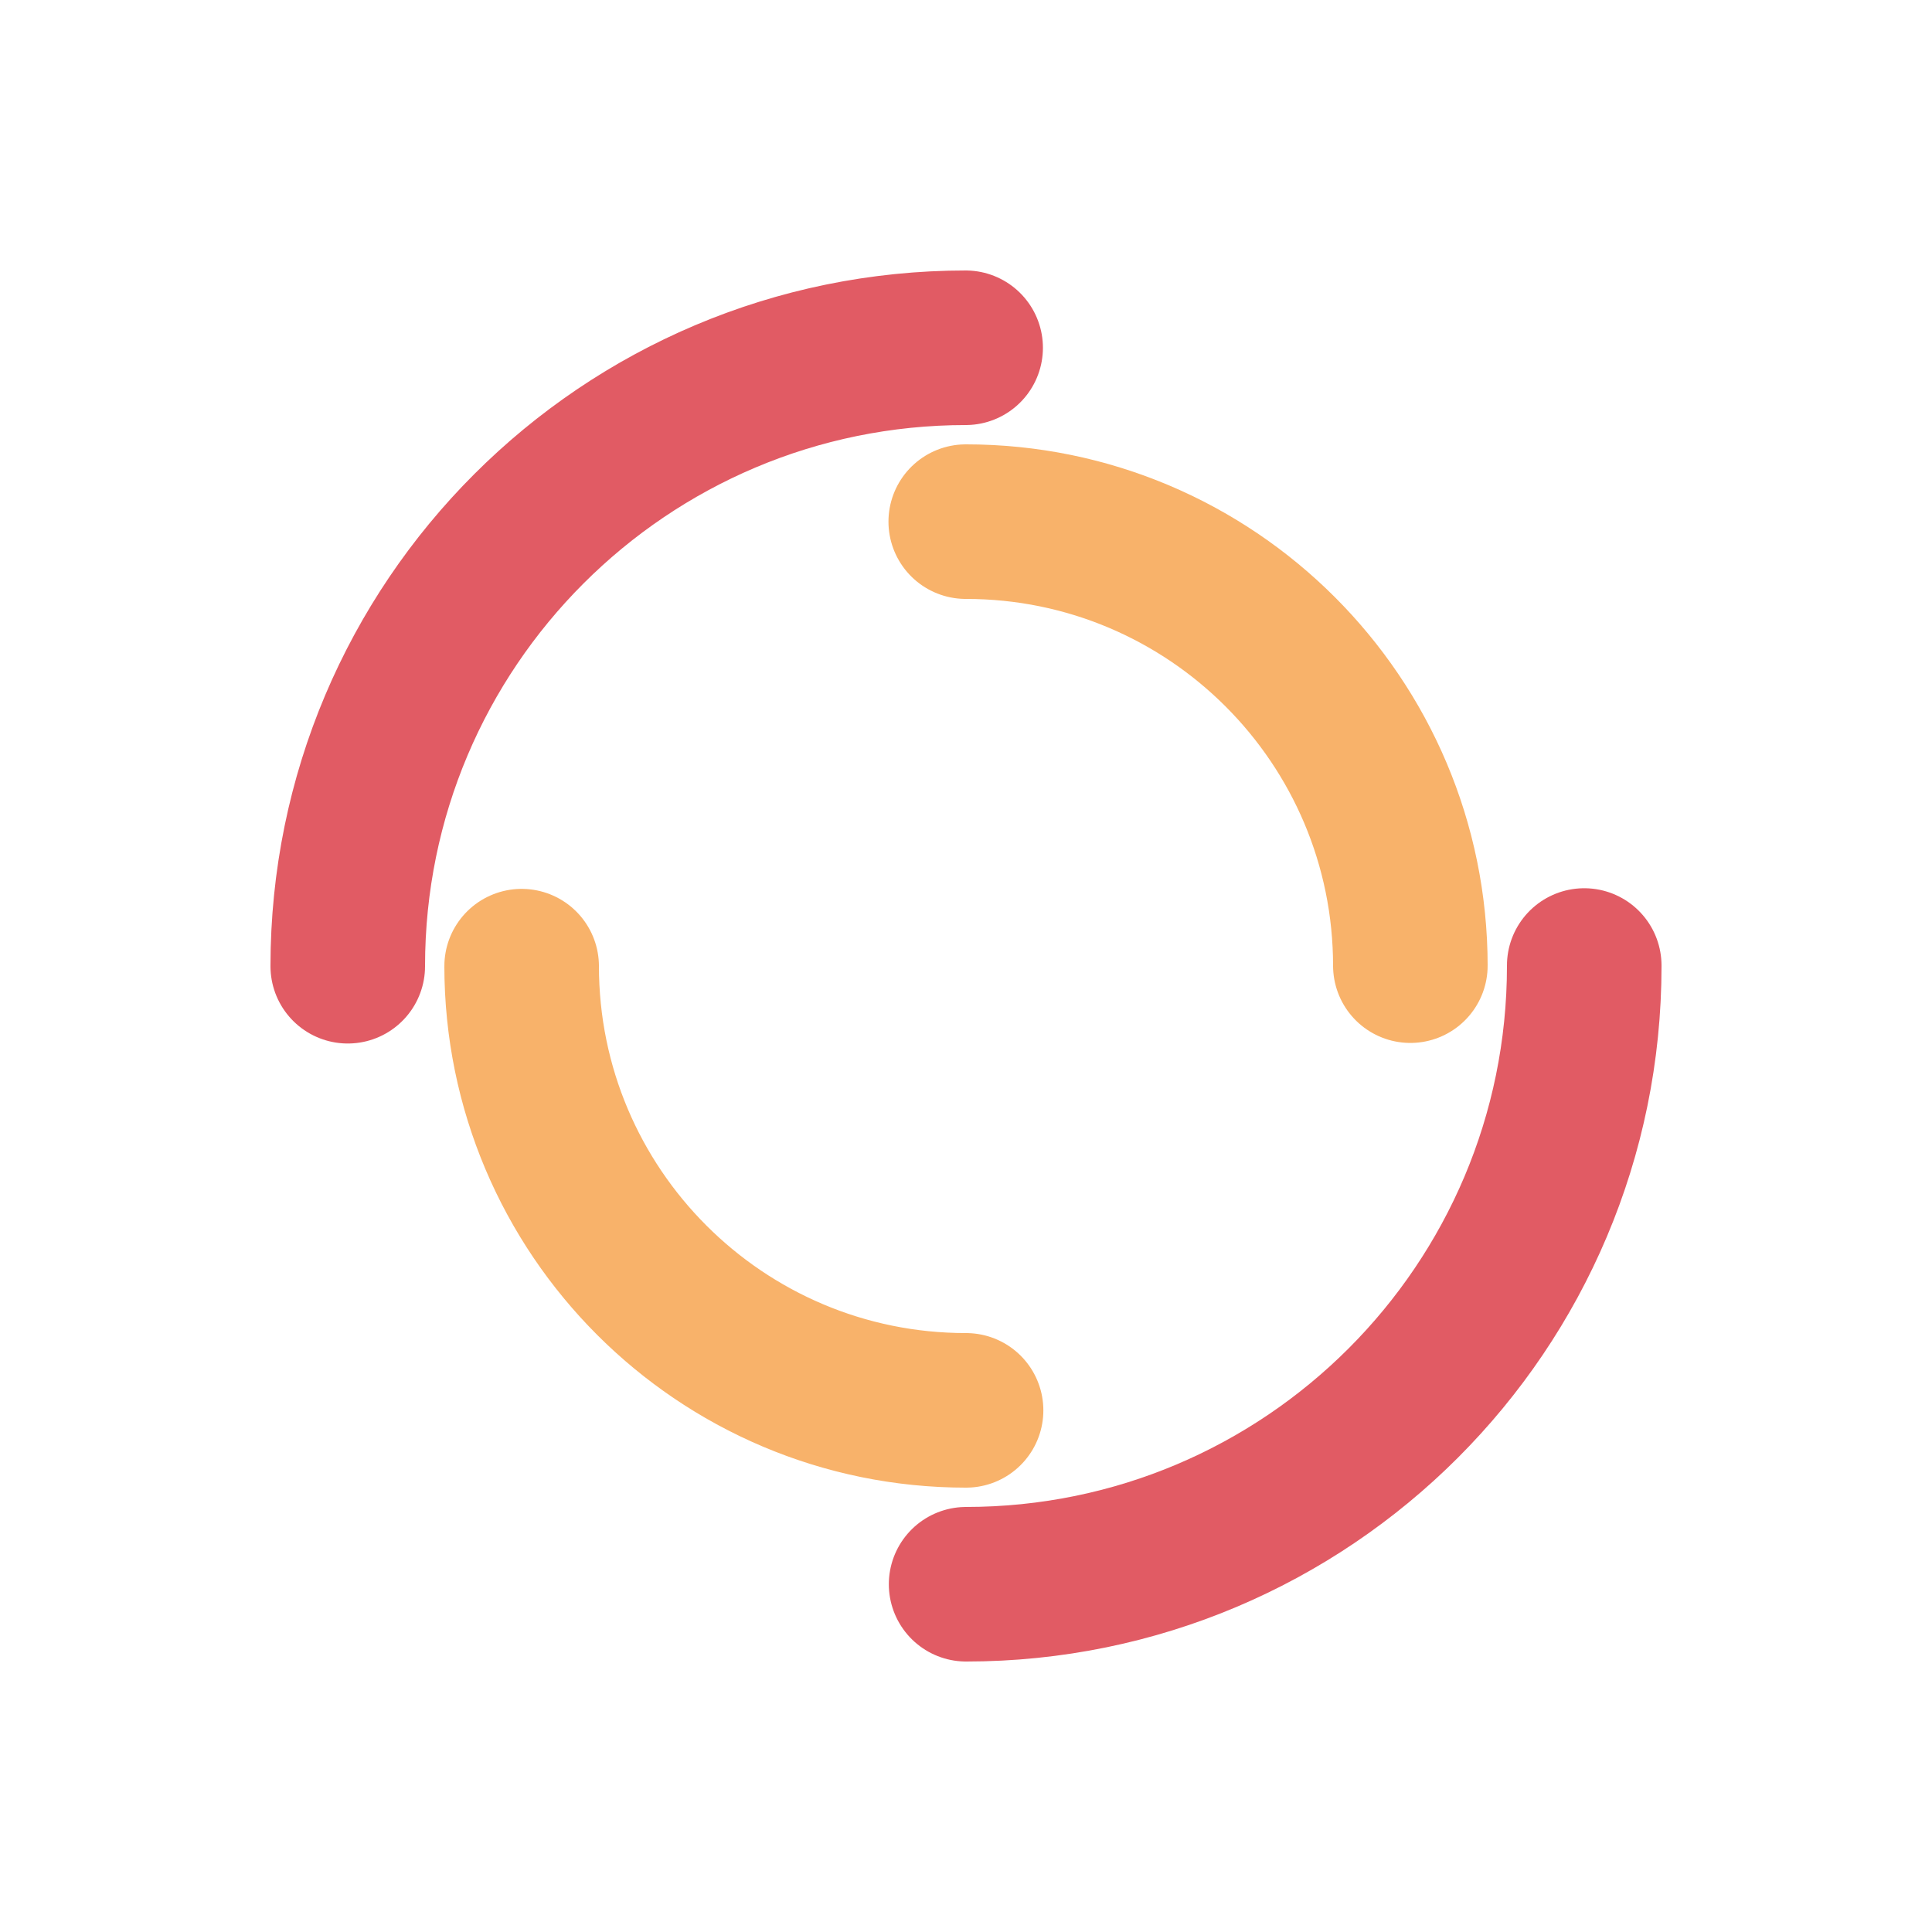
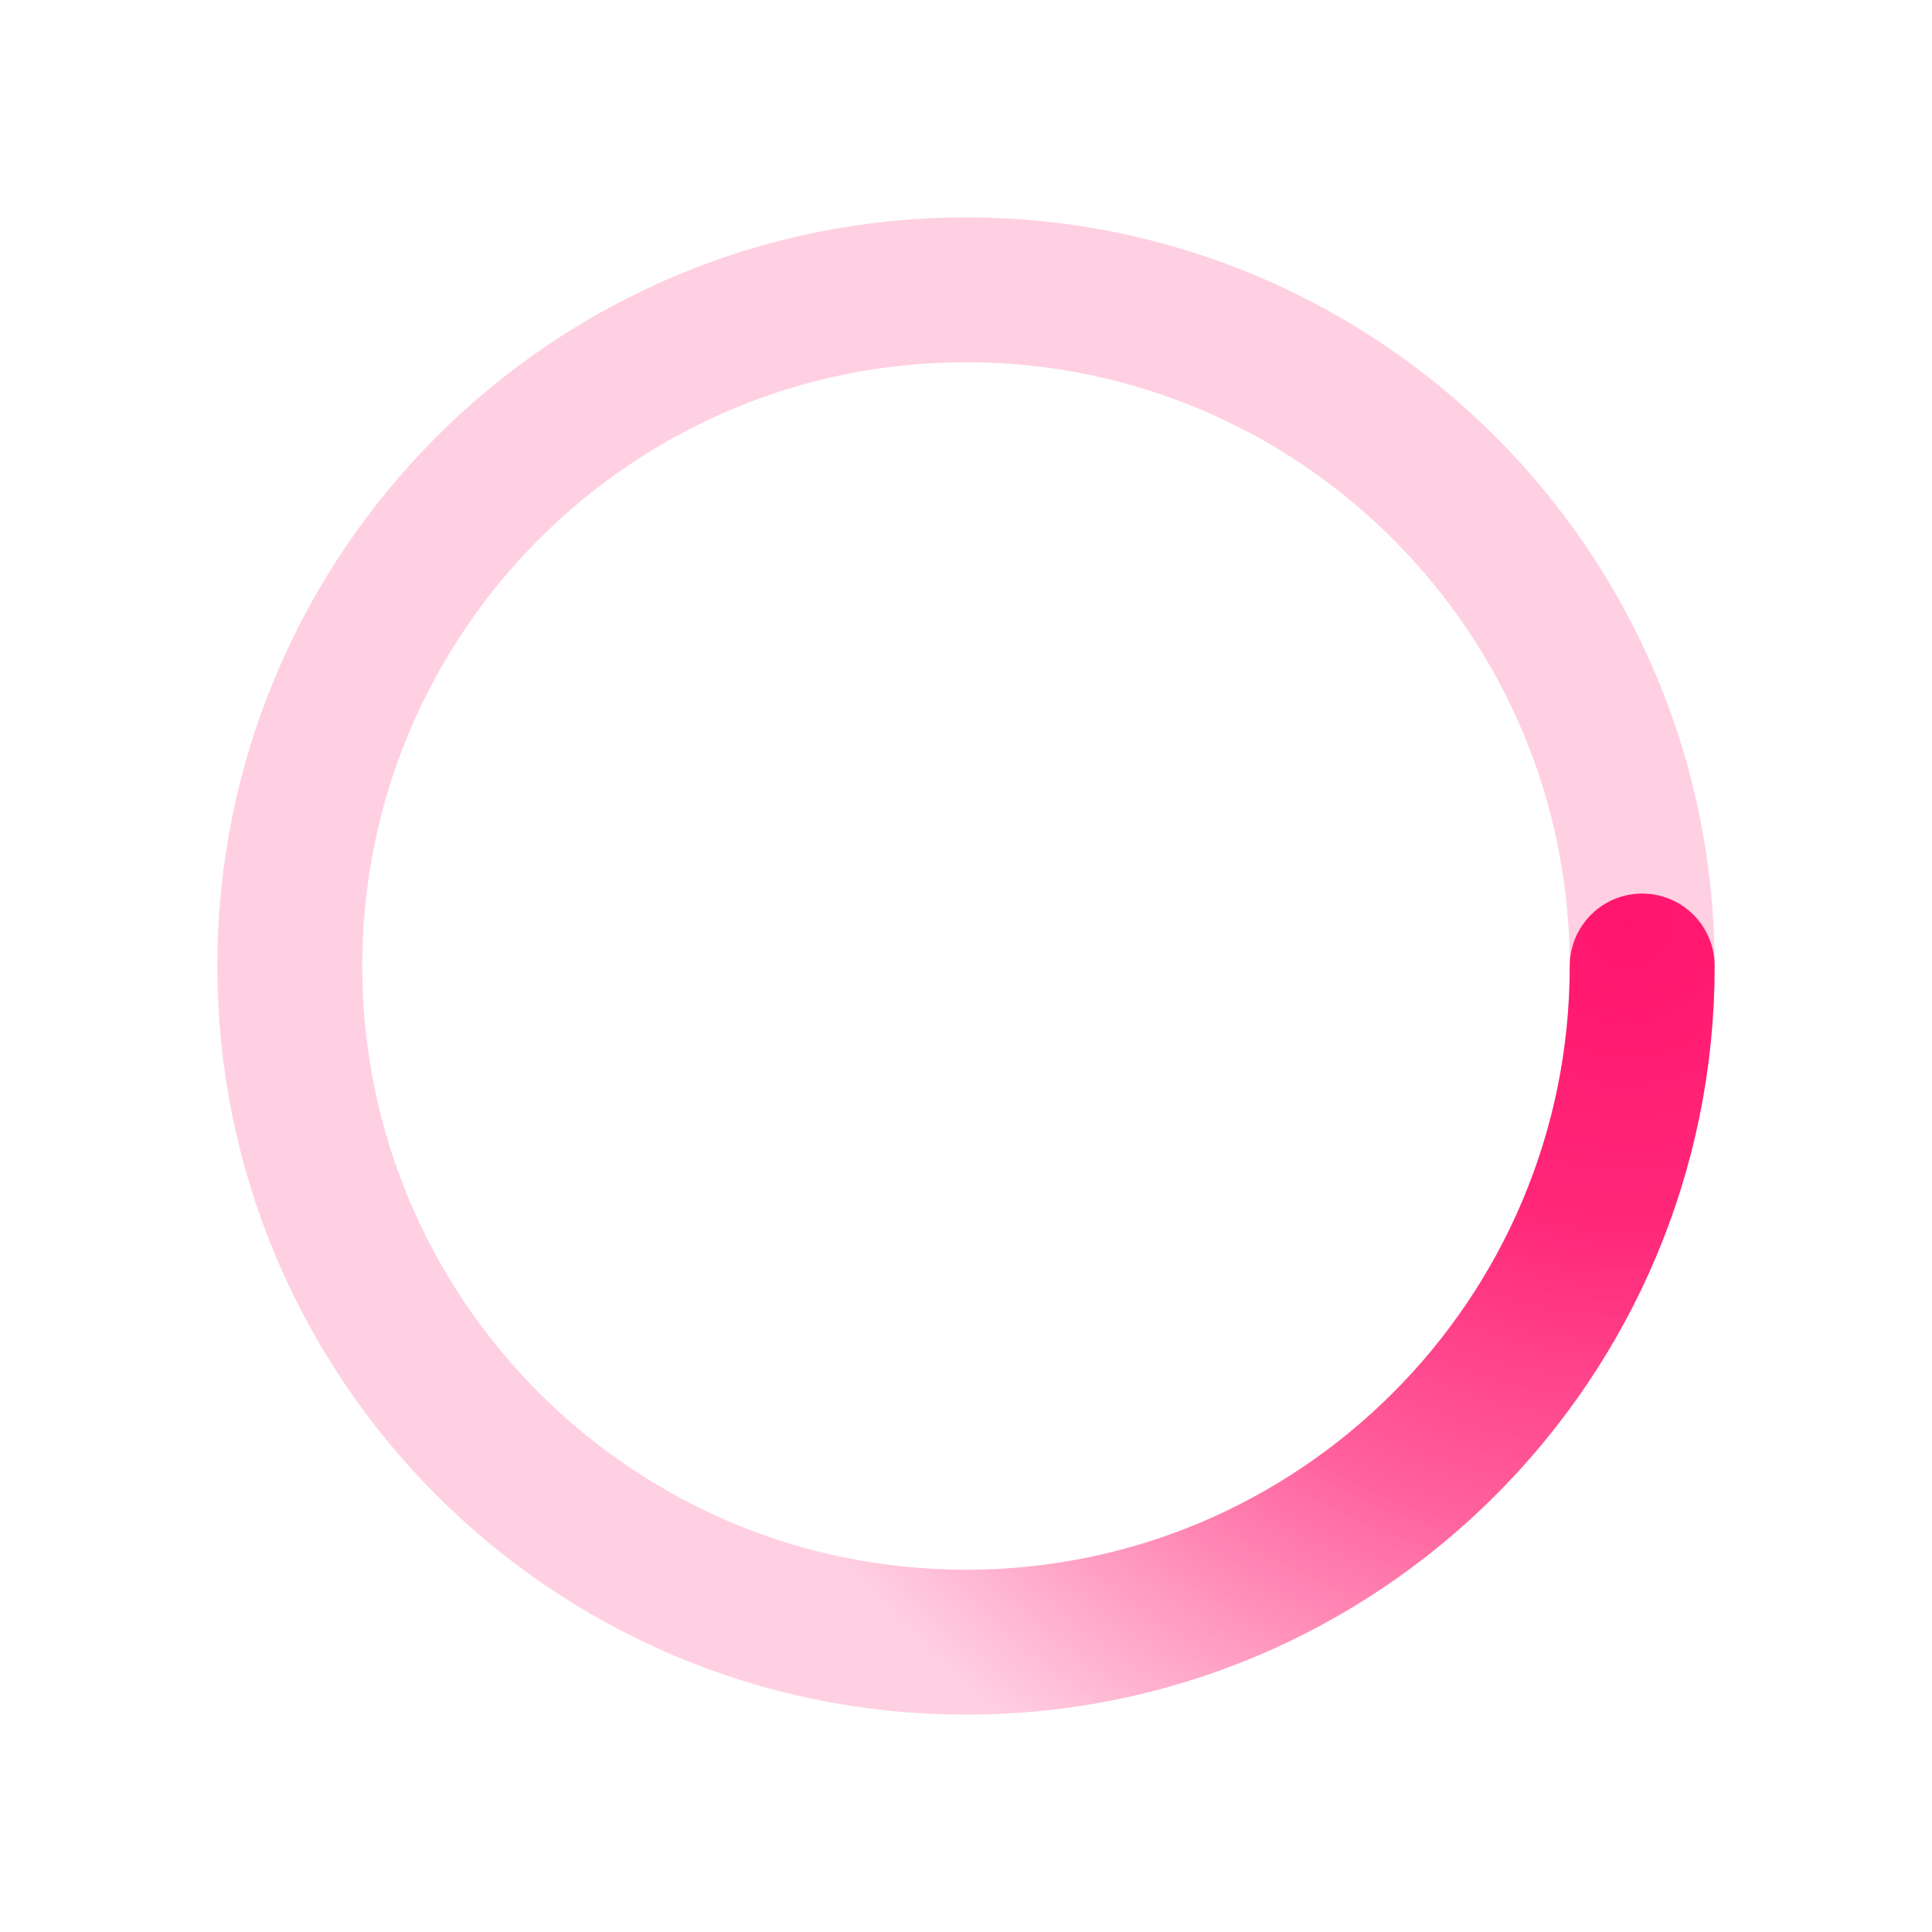
- <svg xmlns="http://www.w3.org/2000/svg" style="margin: auto; background: rgb(255, 255, 255); display: block; shape-rendering: auto;" width="200px" height="200px" viewBox="0 0 100 100" preserveAspectRatio="xMidYMid">
-   <circle cx="50" cy="50" r="32" stroke-width="8" stroke="#e15b64" stroke-dasharray="50.265 50.265" fill="none" stroke-linecap="round">
-     <animateTransform attributeName="transform" type="rotate" dur="2s" repeatCount="indefinite" keyTimes="0;1" values="0 50 50;360 50 50" />
+ <svg xmlns="http://www.w3.org/2000/svg" viewBox="0 0 200 200">
+   <radialGradient id="a12" cx=".66" fx=".66" cy=".312" fy=".312" gradientTransform="scale(1.5)">
+     <stop offset="0" stop-color="#FF156D" />
+     <stop offset=".3" stop-color="#FF156D" stop-opacity=".9" />
+     <stop offset=".6" stop-color="#FF156D" stop-opacity=".6" />
+     <stop offset=".8" stop-color="#FF156D" stop-opacity=".3" />
+     <stop offset="1" stop-color="#FF156D" stop-opacity="0" />
+   </radialGradient>
+   <circle transform-origin="center" fill="none" stroke="url(#a12)" stroke-width="15" stroke-linecap="round" stroke-dasharray="200 1000" stroke-dashoffset="0" cx="100" cy="100" r="70">
+     <animateTransform type="rotate" attributeName="transform" calcMode="spline" dur="0.8" values="360;0" keyTimes="0;1" keySplines="0 0 1 1" repeatCount="indefinite" />
  </circle>
-   <circle cx="50" cy="50" r="23" stroke-width="8" stroke="#f8b26a" stroke-dasharray="36.128 36.128" stroke-dashoffset="36.128" fill="none" stroke-linecap="round">
-     <animateTransform attributeName="transform" type="rotate" dur="2s" repeatCount="indefinite" keyTimes="0;1" values="0 50 50;-360 50 50" />
-   </circle>
+   <circle transform-origin="center" fill="none" opacity=".2" stroke="#FF156D" stroke-width="15" stroke-linecap="round" cx="100" cy="100" r="70" />
</svg>
